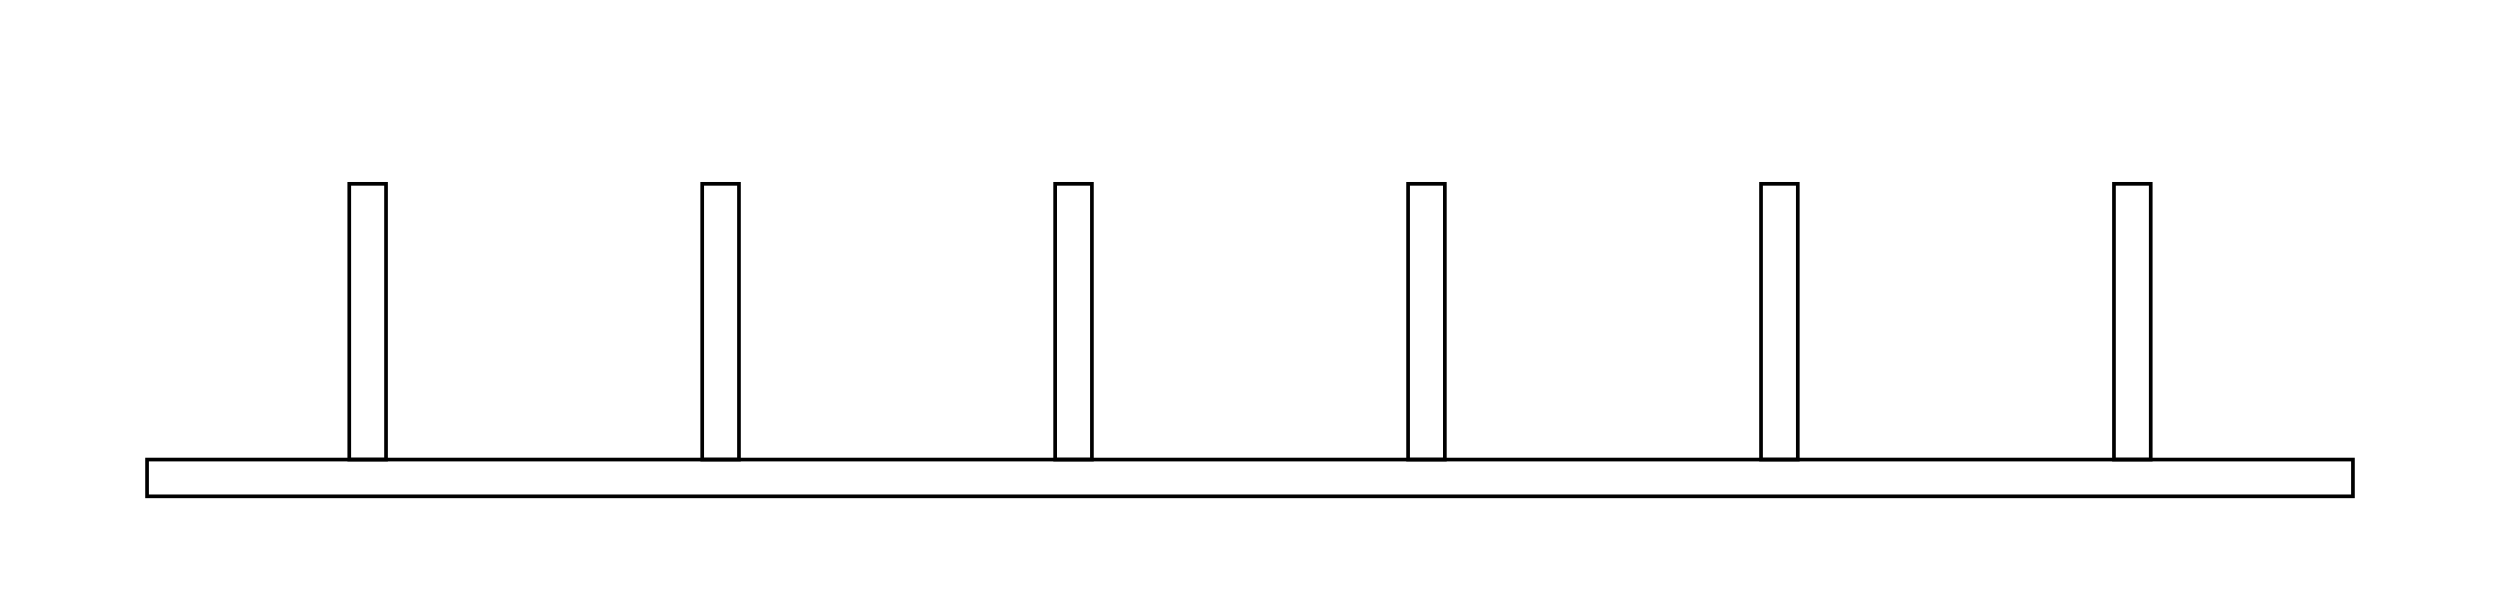
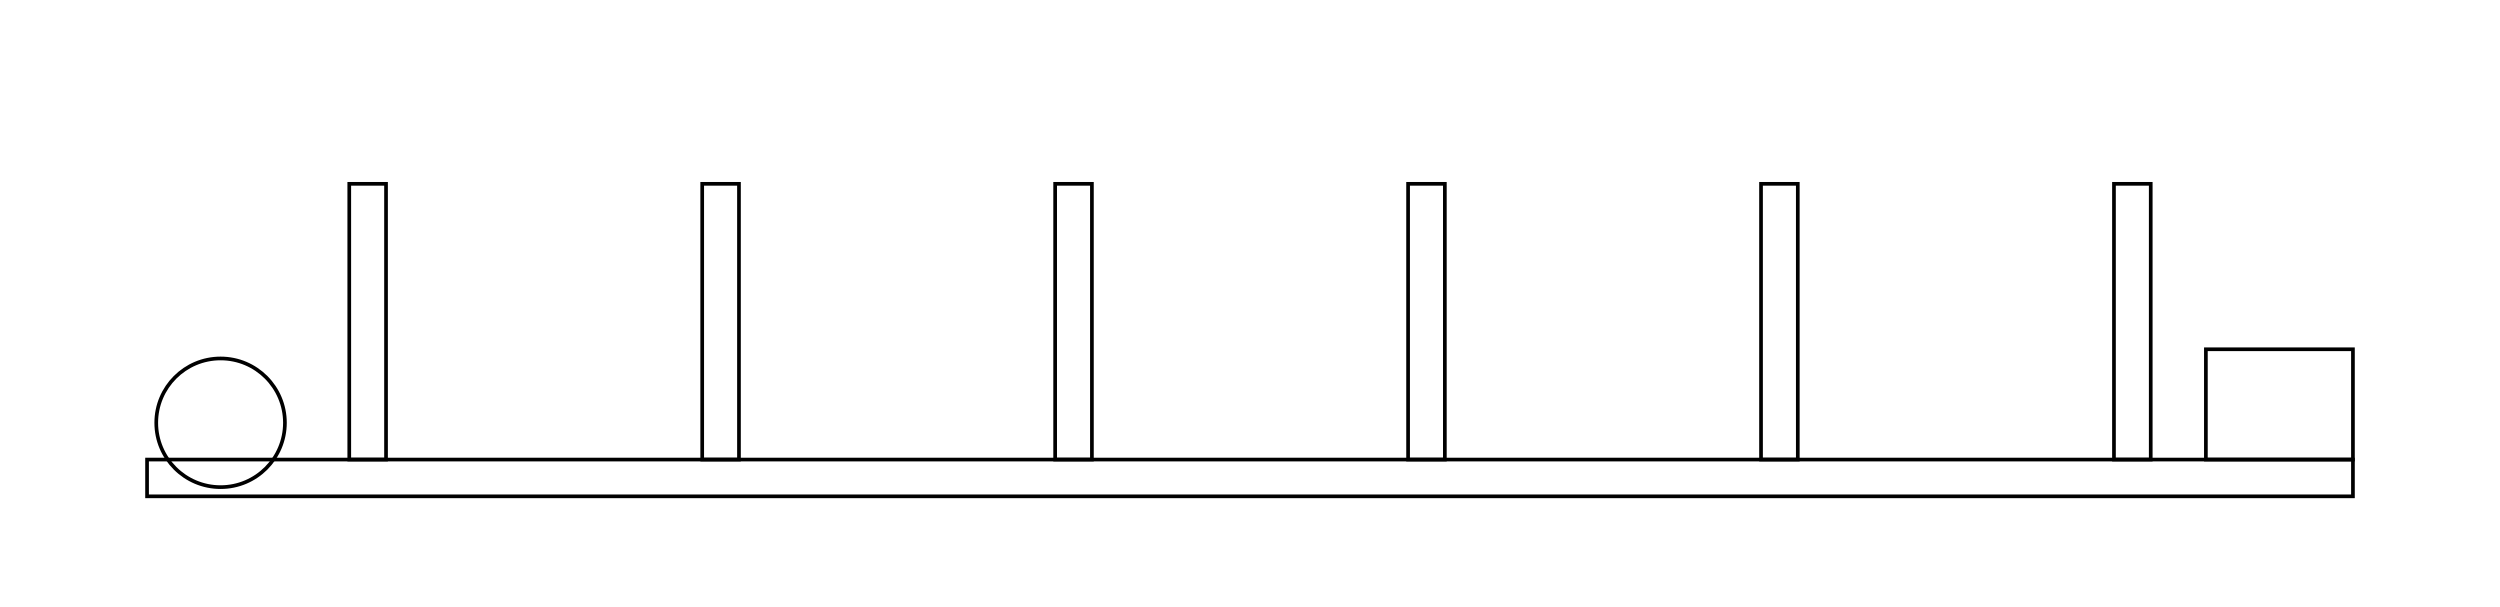
<svg xmlns="http://www.w3.org/2000/svg" width="136mm" height="33mm" viewBox="-68 -25 136 33">
  <g id="front">
    <rect x="-60" y="0" width="120" height="2" fill="none" stroke="#000" stroke-width="0.2" />
    <rect x="-49" y="-15" width="2" height="15" fill="none" stroke="#000" stroke-width="0.2" />
    <rect x="-29.8" y="-15" width="2" height="15" fill="none" stroke="#000" stroke-width="0.2" />
    <rect x="-10.6" y="-15" width="2" height="15" fill="none" stroke="#000" stroke-width="0.2" />
    <rect x="8.6" y="-15" width="2" height="15" fill="none" stroke="#000" stroke-width="0.2" />
    <rect x="27.8" y="-15" width="2" height="15" fill="none" stroke="#000" stroke-width="0.2" />
    <rect x="47" y="-15" width="2" height="15" fill="none" stroke="#000" stroke-width="0.2" />
+     <rect class="mech" x="52" y="-6" width="8" height="6" fill="none" stroke="#000" stroke-width="0.2" />
+     <circle class="mech" cx="-56" cy="-2" r="3.5" fill="none" stroke="#000" stroke-width="0.2" />
  </g>
</svg>
